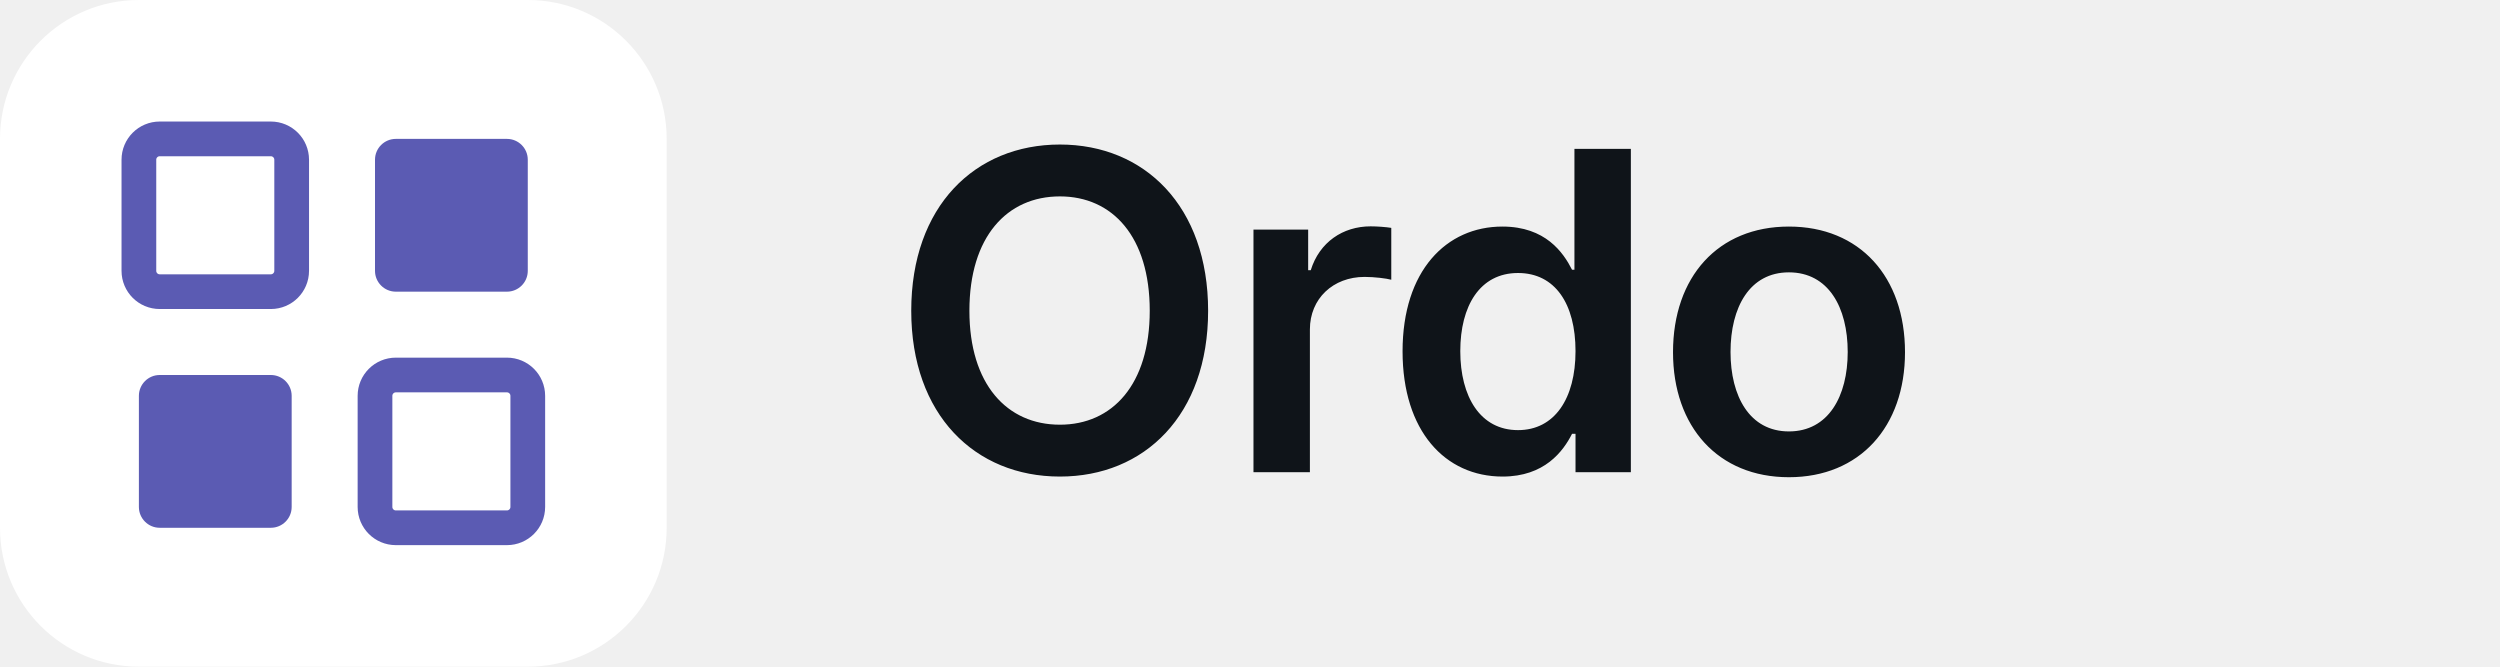
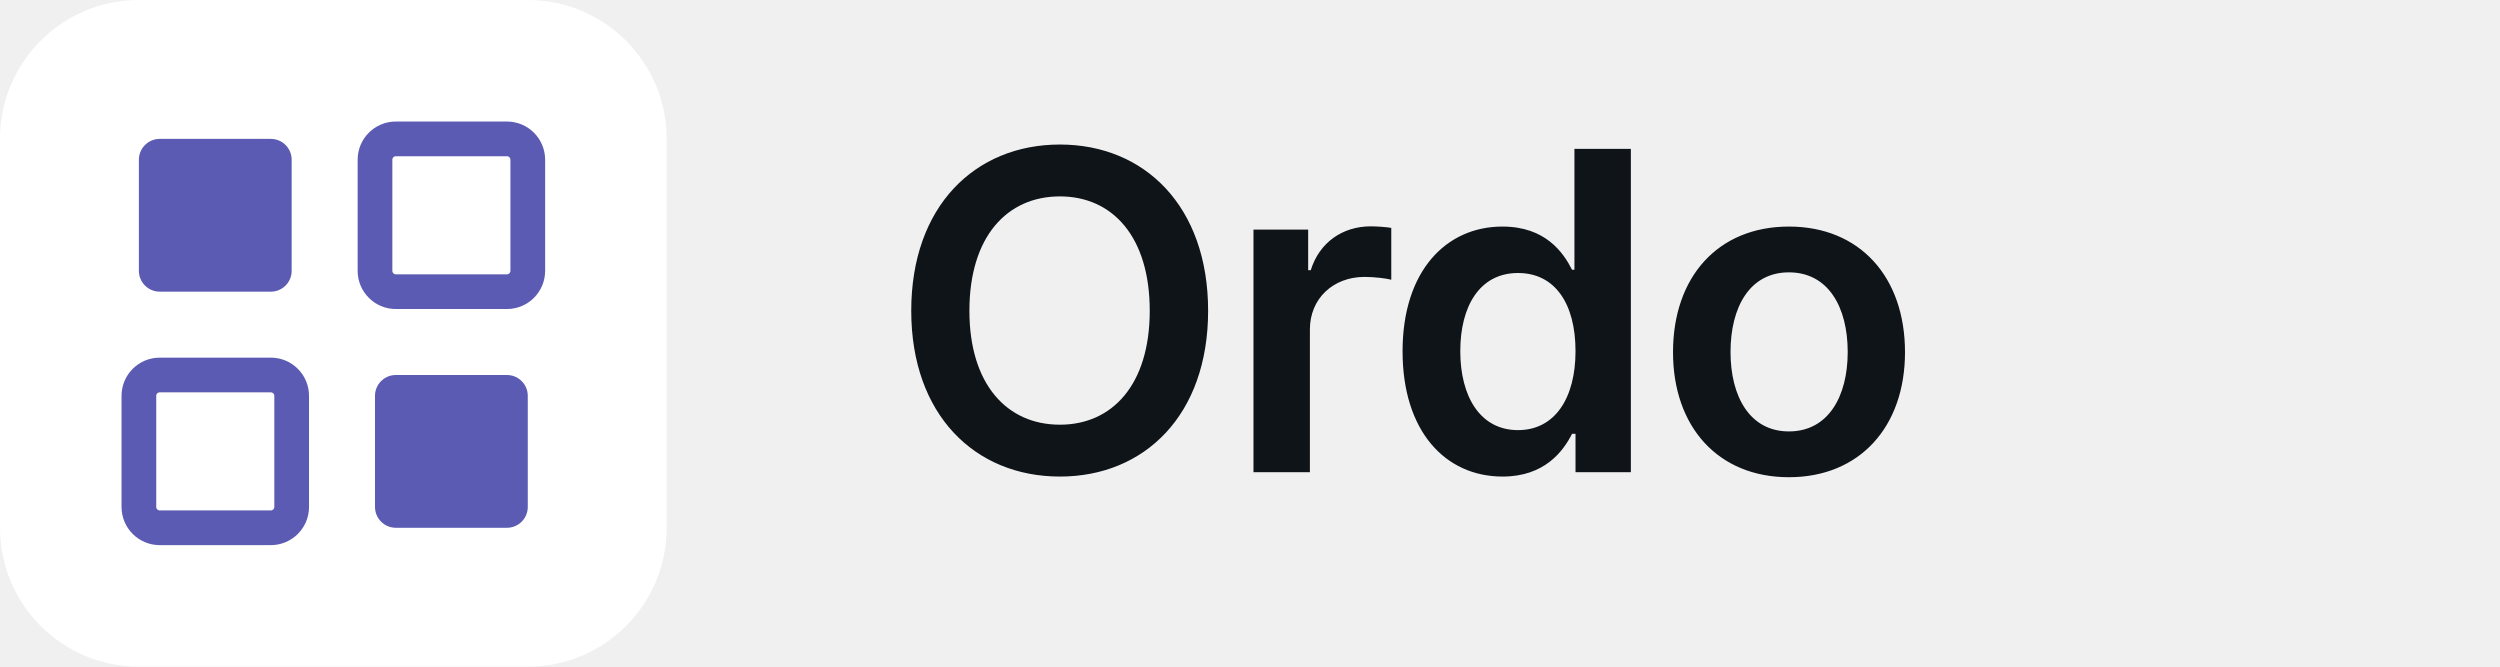
<svg xmlns="http://www.w3.org/2000/svg" viewBox="0 0 180 48" fill="none">
  <rect width="48" height="48" rx="10" fill="#FFFFFF" />
-   <rect x="10" y="10" width="11" height="11" rx="1.5" stroke="#5B5BB3" stroke-width="2.5" />
-   <rect x="27" y="10" width="11" height="11" rx="1.5" fill="#5B5BB3" />
-   <rect x="10" y="27" width="11" height="11" rx="1.5" fill="#5B5BB3" />
-   <rect x="27" y="27" width="11" height="11" rx="1.5" stroke="#5B5BB3" stroke-width="2.5" />
+   <rect x="10" y="10" width="11" height="11" rx="1.5" fill="#5B5BB3" />
+   <rect x="27" y="10" width="11" height="11" rx="1.5" stroke="#5B5BB3" stroke-width="2.5" />
+   <rect x="10" y="27" width="11" height="11" rx="1.5" stroke="#5B5BB3" stroke-width="2.5" />
+   <rect x="27" y="27" width="11" height="11" rx="1.5" fill="#5B5BB3" />
  <text x="64" y="34" fill="#0F1419" font-family="Geist, Inter, Arial, sans-serif" font-size="32" font-weight="600" letter-spacing="-0.5">Ordo</text>
</svg>
